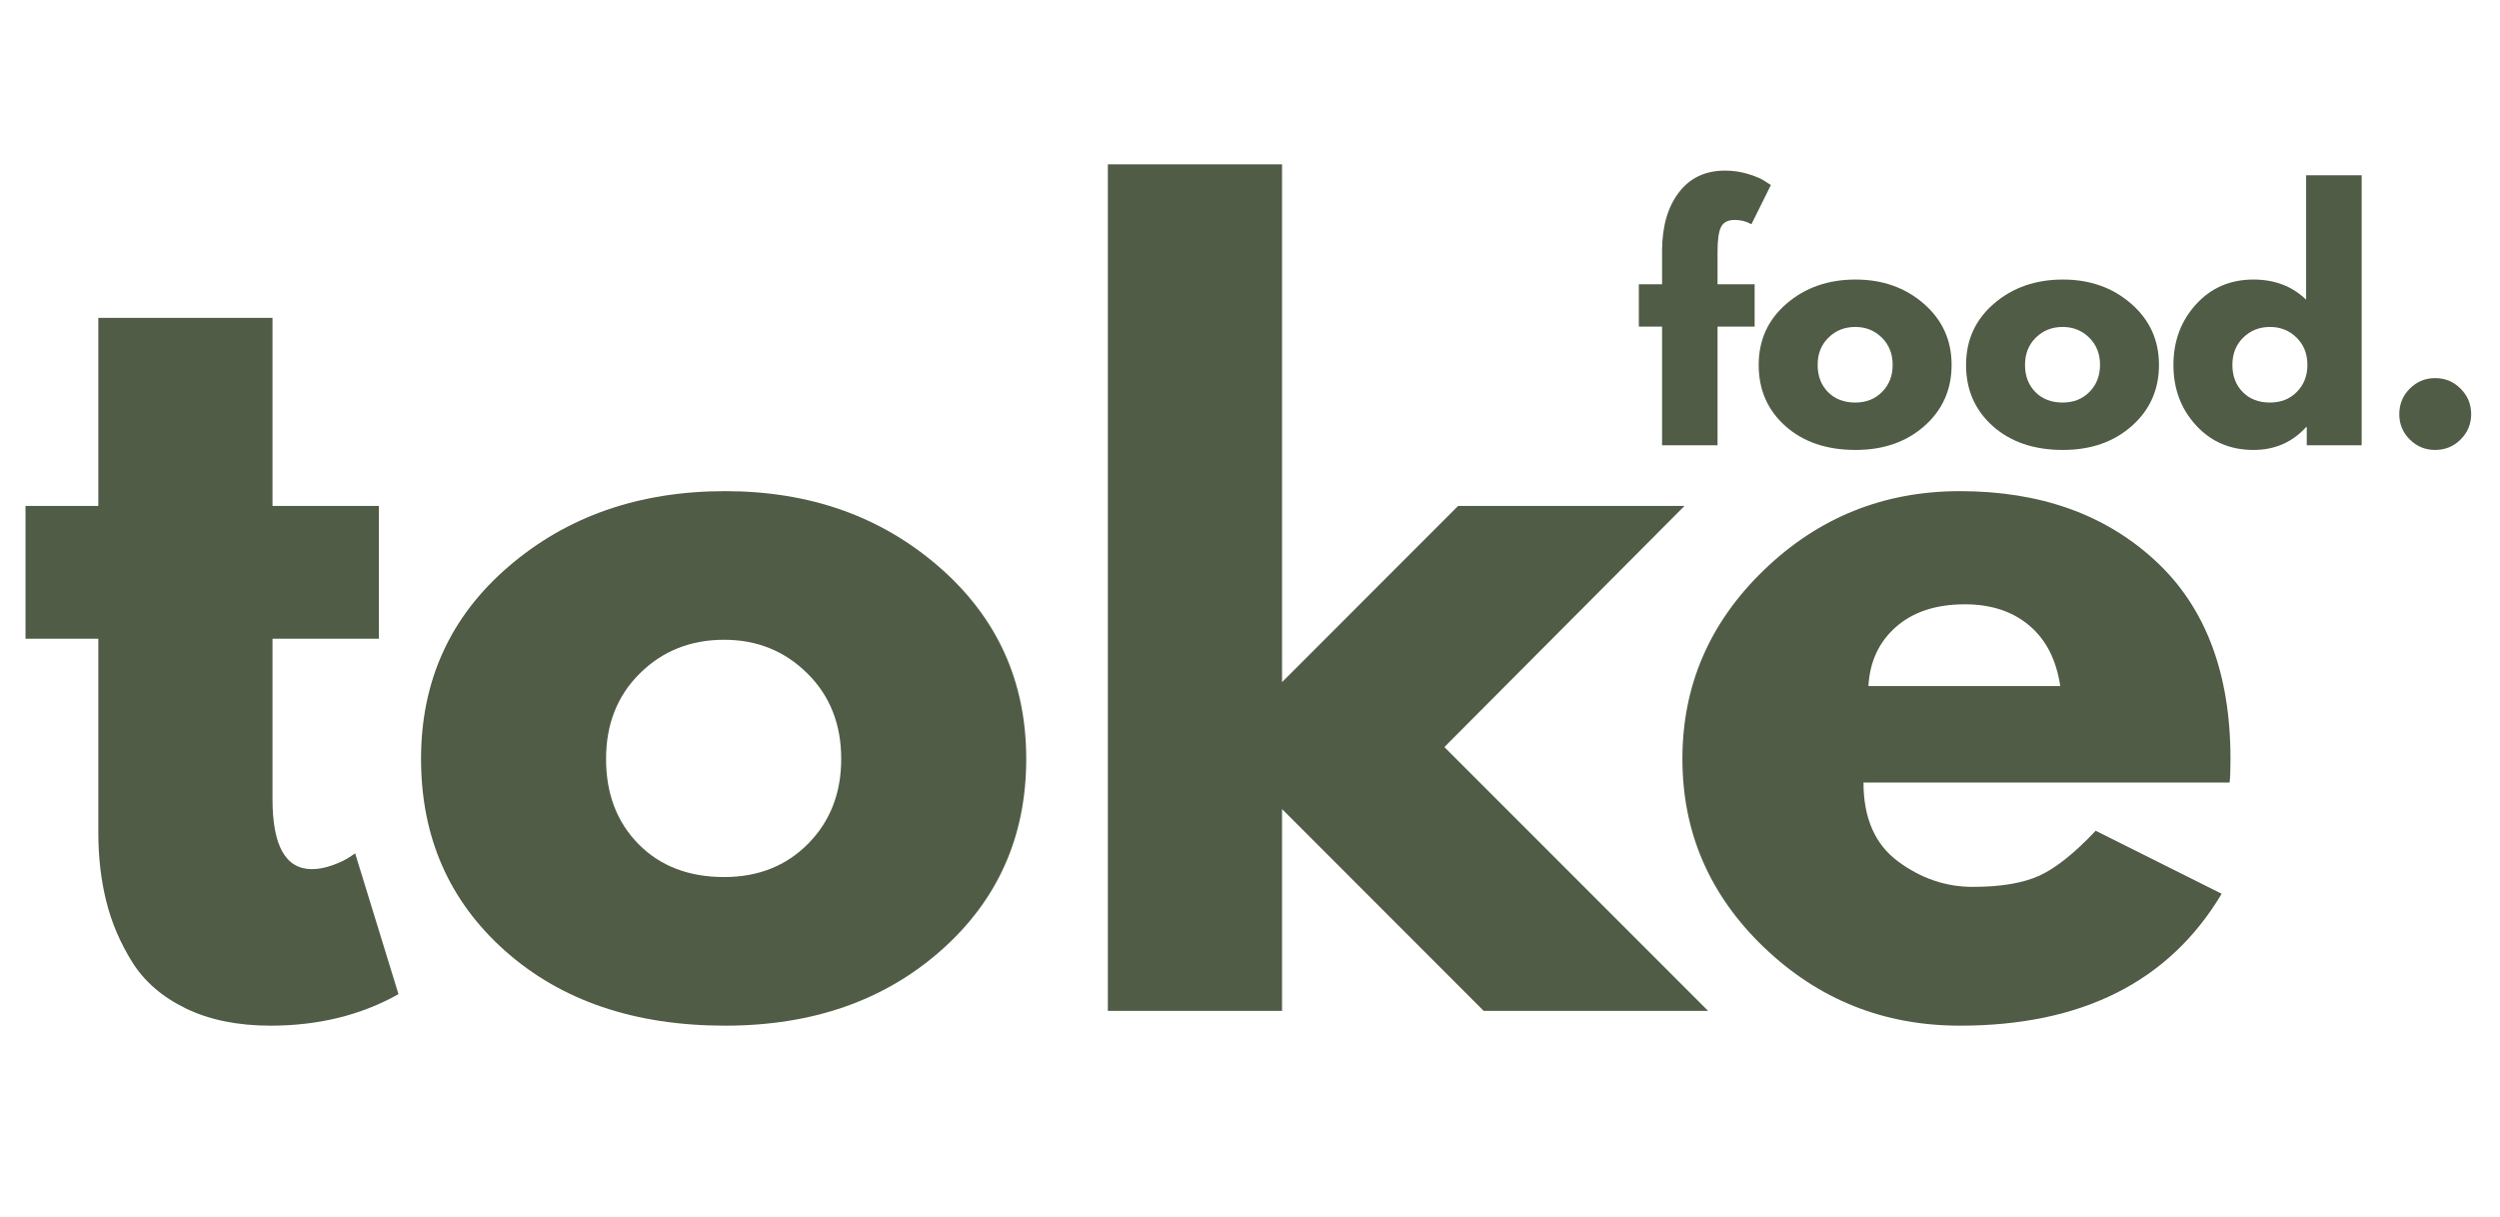
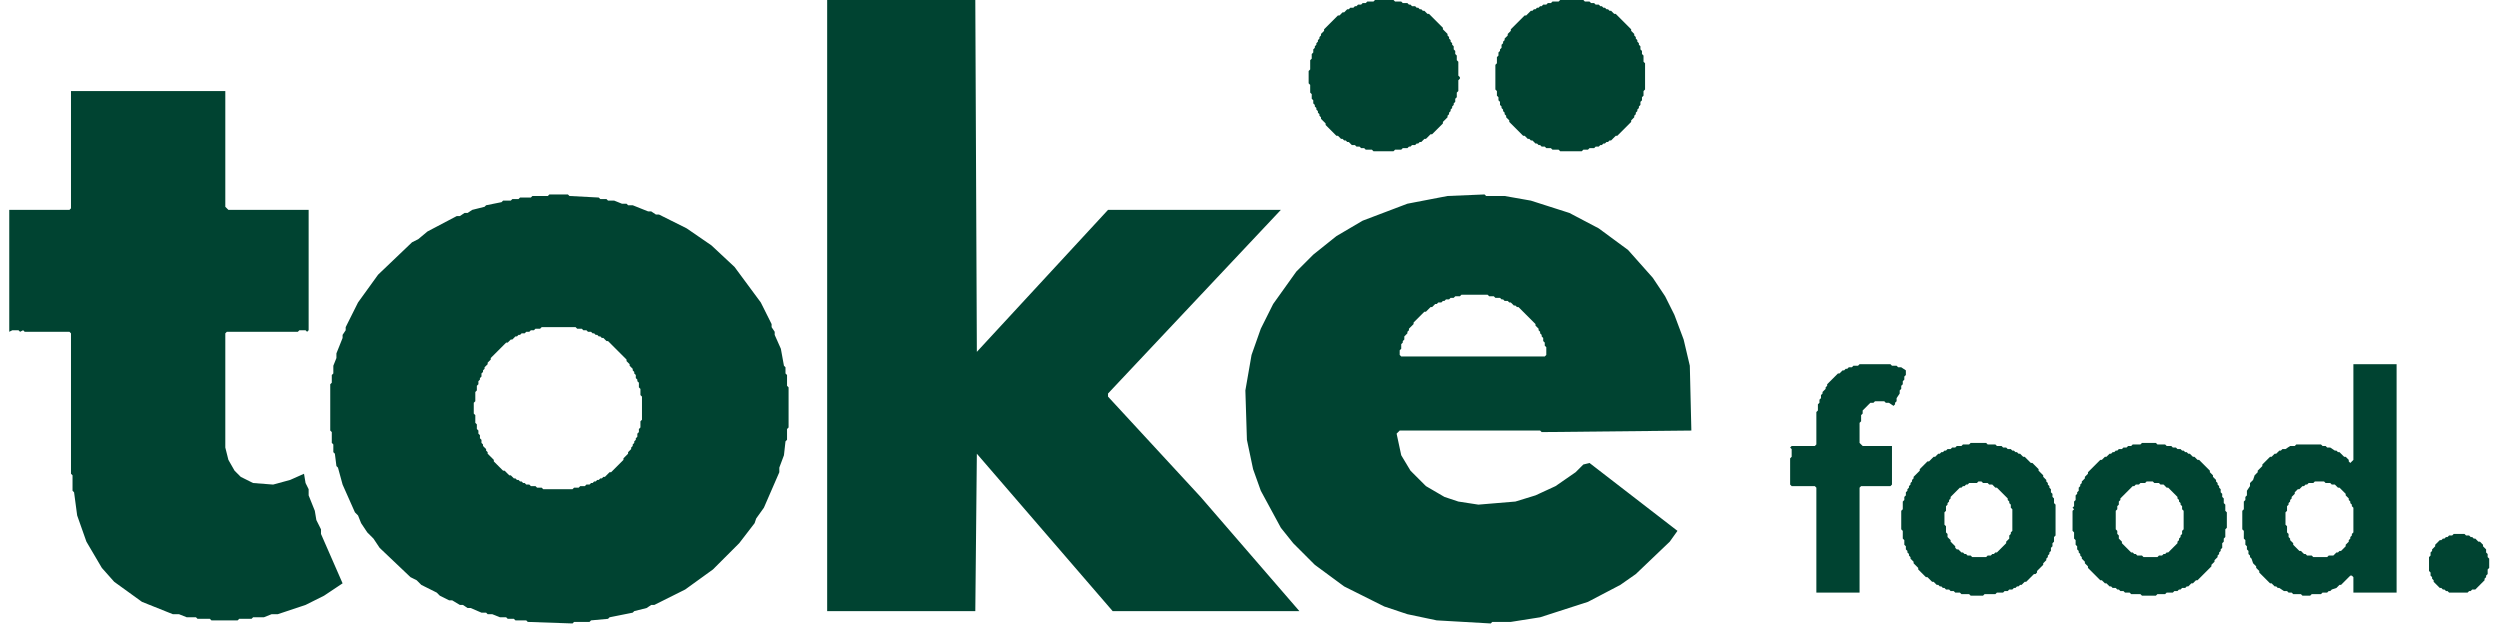
- <svg xmlns="http://www.w3.org/2000/svg" width="567" zoomAndPan="magnify" viewBox="0 0 425.25 207" height="276" preserveAspectRatio="xMidYMid meet" version="1.0">
-   <defs>
-     <g />
-     <clipPath id="a589ceb788">
-       <path d="M 0.648 21 L 423.855 21 L 423.855 206.004 L 0.648 206.004 Z M 0.648 21 " clip-rule="nonzero" />
-     </clipPath>
-     <clipPath id="2c5f3f500b">
-       <path d="M 277 7 L 423.855 7 L 423.855 75 L 277 75 Z M 277 7 " clip-rule="nonzero" />
-     </clipPath>
-     <clipPath id="0bba3ad568">
-       <rect x="0" width="147" y="0" height="68" />
-     </clipPath>
-     <clipPath id="13a74022f6">
-       <path d="M 0.648 0.258 L 385 0.258 L 385 185.004 L 0.648 185.004 Z M 0.648 0.258 " clip-rule="nonzero" />
-     </clipPath>
-     <clipPath id="a428aae964">
-       <rect x="0" width="385" y="0" height="186" />
-     </clipPath>
-     <clipPath id="201fe9c49f">
-       <rect x="0" width="424" y="0" height="186" />
-     </clipPath>
-   </defs>
-   <g clip-path="url(#a589ceb788)">
-     <g transform="matrix(1, 0, 0, 1, 0, 21)">
-       <g clip-path="url(#201fe9c49f)">
-         <g clip-path="url(#2c5f3f500b)">
-           <g transform="matrix(1, 0, 0, 1, 277, 7)">
-             <g clip-path="url(#0bba3ad568)">
-               <g fill="#505c45" fill-opacity="1">
-                 <g transform="translate(1.019335, 47.73922)">
-                   <g>
-                     <path d="M 4.812 -27.391 L 4.812 -33.203 C 4.844 -37.297 5.801 -40.57 7.688 -43.031 C 9.57 -45.488 12.188 -46.719 15.531 -46.719 C 16.957 -46.719 18.316 -46.508 19.609 -46.094 C 20.91 -45.688 21.848 -45.27 22.422 -44.844 L 23.328 -44.266 L 20.016 -37.594 C 19.16 -38.082 18.219 -38.328 17.188 -38.328 C 16.02 -38.328 15.238 -37.926 14.844 -37.125 C 14.445 -36.332 14.25 -34.938 14.25 -32.938 L 14.25 -27.391 L 20.562 -27.391 L 20.562 -20.188 L 14.25 -20.188 L 14.25 0 L 4.812 0 L 4.812 -20.188 L 0.859 -20.188 L 0.859 -27.391 Z M 4.812 -27.391 " />
-                   </g>
-                 </g>
-               </g>
-               <g fill="#505c45" fill-opacity="1">
-                 <g transform="translate(21.03891, 47.73922)">
-                   <g>
-                     <path d="M 5.797 -3.25 C 2.754 -5.957 1.234 -9.426 1.234 -13.656 C 1.234 -17.895 2.816 -21.375 5.984 -24.094 C 9.148 -26.82 13.062 -28.188 17.719 -28.188 C 22.312 -28.188 26.18 -26.816 29.328 -24.078 C 32.484 -21.336 34.062 -17.867 34.062 -13.672 C 34.062 -9.473 32.52 -6.008 29.438 -3.281 C 26.363 -0.562 22.457 0.797 17.719 0.797 C 12.812 0.797 8.836 -0.551 5.797 -3.25 Z M 13.109 -18.312 C 11.879 -17.102 11.266 -15.555 11.266 -13.672 C 11.266 -11.785 11.852 -10.242 13.031 -9.047 C 14.207 -7.859 15.754 -7.266 17.672 -7.266 C 19.523 -7.266 21.047 -7.867 22.234 -9.078 C 23.43 -10.285 24.031 -11.816 24.031 -13.672 C 24.031 -15.555 23.414 -17.102 22.188 -18.312 C 20.957 -19.52 19.453 -20.125 17.672 -20.125 C 15.859 -20.125 14.336 -19.52 13.109 -18.312 Z M 13.109 -18.312 " />
-                   </g>
-                 </g>
-               </g>
-               <g fill="#505c45" fill-opacity="1">
-                 <g transform="translate(56.32677, 47.73922)">
-                   <g>
-                     <path d="M 5.797 -3.25 C 2.754 -5.957 1.234 -9.426 1.234 -13.656 C 1.234 -17.895 2.816 -21.375 5.984 -24.094 C 9.148 -26.82 13.062 -28.188 17.719 -28.188 C 22.312 -28.188 26.18 -26.816 29.328 -24.078 C 32.484 -21.336 34.062 -17.867 34.062 -13.672 C 34.062 -9.473 32.52 -6.008 29.438 -3.281 C 26.363 -0.562 22.457 0.797 17.719 0.797 C 12.812 0.797 8.836 -0.551 5.797 -3.25 Z M 13.109 -18.312 C 11.879 -17.102 11.266 -15.555 11.266 -13.672 C 11.266 -11.785 11.852 -10.242 13.031 -9.047 C 14.207 -7.859 15.754 -7.266 17.672 -7.266 C 19.523 -7.266 21.047 -7.867 22.234 -9.078 C 23.43 -10.285 24.031 -11.816 24.031 -13.672 C 24.031 -15.555 23.414 -17.102 22.188 -18.312 C 20.957 -19.52 19.453 -20.125 17.672 -20.125 C 15.859 -20.125 14.336 -19.52 13.109 -18.312 Z M 13.109 -18.312 " />
-                   </g>
-                 </g>
-               </g>
-               <g fill="#505c45" fill-opacity="1">
-                 <g transform="translate(91.61464, 47.73922)">
-                   <g>
-                     <path d="M 5.078 -3.391 C 2.516 -6.18 1.234 -9.602 1.234 -13.656 C 1.234 -17.719 2.516 -21.156 5.078 -23.969 C 7.641 -26.781 10.895 -28.188 14.844 -28.188 C 18.469 -28.188 21.457 -27.047 23.812 -24.766 L 23.812 -45.922 L 33.266 -45.922 L 33.266 0 L 23.922 0 L 23.922 -3.094 L 23.812 -3.094 C 21.457 -0.5 18.469 0.797 14.844 0.797 C 10.895 0.797 7.641 -0.598 5.078 -3.391 Z M 13.109 -18.312 C 11.879 -17.102 11.266 -15.555 11.266 -13.672 C 11.266 -11.785 11.852 -10.242 13.031 -9.047 C 14.207 -7.859 15.754 -7.266 17.672 -7.266 C 19.523 -7.266 21.047 -7.867 22.234 -9.078 C 23.43 -10.285 24.031 -11.816 24.031 -13.672 C 24.031 -15.555 23.414 -17.102 22.188 -18.312 C 20.957 -19.52 19.453 -20.125 17.672 -20.125 C 15.859 -20.125 14.336 -19.52 13.109 -18.312 Z M 13.109 -18.312 " />
-                   </g>
-                 </g>
-               </g>
-               <g fill="#505c45" fill-opacity="1">
-                 <g transform="translate(128.077, 47.73922)">
-                   <g>
-                     <path d="M 9.297 -11.422 C 11.004 -11.422 12.453 -10.82 13.641 -9.625 C 14.836 -8.438 15.438 -6.988 15.438 -5.281 C 15.438 -3.613 14.836 -2.18 13.641 -0.984 C 12.453 0.203 11.004 0.797 9.297 0.797 C 7.617 0.797 6.18 0.203 4.984 -0.984 C 3.797 -2.18 3.203 -3.613 3.203 -5.281 C 3.203 -6.988 3.797 -8.438 4.984 -9.625 C 6.18 -10.82 7.617 -11.422 9.297 -11.422 Z M 9.297 -11.422 " />
-                   </g>
-                 </g>
-               </g>
-             </g>
-           </g>
-         </g>
-         <g clip-path="url(#13a74022f6)">
-           <g>
-             <g clip-path="url(#a428aae964)">
-               <g fill="#505c45" fill-opacity="1">
-                 <g transform="translate(1.669313, 150.9498)">
-                   <g>
-                     <path d="M 15.062 -85.891 L 15.062 -117.875 L 44.703 -117.875 L 44.703 -85.891 L 62.797 -85.891 L 62.797 -63.297 L 44.703 -63.297 L 44.703 -36 C 44.703 -28.07 46.938 -24.109 51.406 -24.109 C 52.52 -24.109 53.691 -24.332 54.922 -24.781 C 56.148 -25.227 57.098 -25.676 57.766 -26.125 L 58.766 -26.797 L 66.141 -2.844 C 59.773 0.727 52.52 2.516 44.375 2.516 C 38.789 2.516 33.988 1.539 29.969 -0.406 C 25.945 -2.363 22.906 -4.988 20.844 -8.281 C 18.781 -11.582 17.301 -15.047 16.406 -18.672 C 15.508 -22.297 15.062 -26.176 15.062 -30.312 L 15.062 -63.297 L 2.672 -63.297 L 2.672 -85.891 Z M 15.062 -85.891 " />
-                   </g>
-                 </g>
-               </g>
-               <g fill="#505c45" fill-opacity="1">
-                 <g transform="translate(67.80403, 150.9498)">
-                   <g>
-                     <path d="M 18.156 -10.203 C 8.613 -18.691 3.844 -29.578 3.844 -42.859 C 3.844 -56.148 8.812 -67.062 18.75 -75.594 C 28.688 -84.133 40.969 -88.406 55.594 -88.406 C 69.988 -88.406 82.125 -84.109 92 -75.516 C 101.883 -66.922 106.828 -56.035 106.828 -42.859 C 106.828 -29.691 102 -18.836 92.344 -10.297 C 82.688 -1.754 70.438 2.516 55.594 2.516 C 40.188 2.516 27.707 -1.723 18.156 -10.203 Z M 41.094 -57.422 C 37.25 -53.629 35.328 -48.773 35.328 -42.859 C 35.328 -36.941 37.164 -32.113 40.844 -28.375 C 44.531 -24.633 49.391 -22.766 55.422 -22.766 C 61.223 -22.766 65.992 -24.66 69.734 -28.453 C 73.473 -32.254 75.344 -37.055 75.344 -42.859 C 75.344 -48.773 73.414 -53.629 69.562 -57.422 C 65.719 -61.223 61.004 -63.125 55.422 -63.125 C 49.723 -63.125 44.945 -61.223 41.094 -57.422 Z M 41.094 -57.422 " />
-                   </g>
-                 </g>
-               </g>
-               <g fill="#505c45" fill-opacity="1">
-                 <g transform="translate(178.475, 150.9498)">
-                   <g>
-                     <path d="M 108.172 -85.891 L 67.312 -44.875 L 112.188 0 L 74 0 L 39.688 -34.328 L 39.688 0 L 10.047 0 L 10.047 -144 L 39.688 -144 L 39.688 -55.922 L 69.656 -85.891 Z M 108.172 -85.891 " />
-                   </g>
-                 </g>
-               </g>
-               <g fill="#505c45" fill-opacity="1">
-                 <g transform="translate(282.4488, 150.9498)">
-                   <g>
-                     <path d="M 96.953 -38.844 L 34.656 -38.844 C 34.656 -32.812 36.609 -28.344 40.516 -25.438 C 44.422 -22.539 48.664 -21.094 53.25 -21.094 C 58.039 -21.094 61.832 -21.734 64.625 -23.016 C 67.414 -24.305 70.598 -26.848 74.172 -30.641 L 95.609 -19.922 C 86.68 -4.961 71.832 2.516 51.062 2.516 C 38.113 2.516 27.004 -1.922 17.734 -10.797 C 8.473 -19.672 3.844 -30.359 3.844 -42.859 C 3.844 -55.359 8.473 -66.07 17.734 -75 C 27.004 -83.938 38.113 -88.406 51.062 -88.406 C 64.688 -88.406 75.766 -84.469 84.297 -76.594 C 92.836 -68.727 97.109 -57.484 97.109 -42.859 C 97.109 -40.848 97.055 -39.508 96.953 -38.844 Z M 35.5 -55.25 L 68.141 -55.25 C 67.473 -59.719 65.719 -63.148 62.875 -65.547 C 60.031 -67.953 56.375 -69.156 51.906 -69.156 C 46.988 -69.156 43.078 -67.867 40.172 -65.297 C 37.273 -62.734 35.719 -59.383 35.5 -55.25 Z M 35.5 -55.25 " />
-                   </g>
-                 </g>
-               </g>
-             </g>
-           </g>
-         </g>
-       </g>
-     </g>
-   </g>
+ <svg xmlns="http://www.w3.org/2000/svg" viewBox="0 0 1608 405" width="220" height="55" role="img" aria-label="Tokë Food logo">
+   <path fill="#004331" fill-rule="evenodd" d="M1584,346 L1583,347 L1581,347 L1580,348 L1579,348 L1578,349 L1577,349 L1576,350 L1575,350 L1572,353 L1572,354 L1570,356 L1570,357 L1569,358 L1569,360 L1568,361 L1568,370 L1569,371 L1569,373 L1570,374 L1570,375 L1571,376 L1571,377 L1575,381 L1576,381 L1577,382 L1578,382 L1579,383 L1580,383 L1581,384 L1593,384 L1594,383 L1595,383 L1596,382 L1598,382 L1604,376 L1604,375 L1605,374 L1605,373 L1606,372 L1606,369 L1607,368 L1607,362 L1606,361 L1606,359 L1605,358 L1605,356 L1603,354 L1603,353 L1601,351 L1600,351 L1598,349 L1597,349 L1596,348 L1595,348 L1594,347 L1592,347 L1591,346 Z M1382,287 L1381,288 L1376,288 L1375,289 L1373,289 L1372,290 L1370,290 L1369,291 L1367,291 L1366,292 L1365,292 L1364,293 L1363,293 L1362,294 L1361,294 L1359,296 L1358,296 L1356,298 L1355,298 L1347,306 L1347,307 L1345,309 L1345,310 L1343,312 L1343,313 L1342,314 L1342,315 L1341,316 L1341,318 L1340,319 L1340,320 L1339,321 L1339,324 L1338,325 L1338,328 L1337,329 L1338,330 L1337,331 L1337,344 L1338,345 L1338,349 L1339,350 L1339,353 L1340,354 L1340,356 L1341,357 L1341,358 L1342,359 L1342,360 L1343,361 L1343,362 L1345,364 L1345,365 L1347,367 L1347,368 L1355,376 L1356,376 L1358,378 L1359,378 L1361,380 L1362,380 L1363,381 L1365,381 L1366,382 L1367,382 L1368,383 L1370,383 L1371,384 L1374,384 L1375,385 L1381,385 L1382,386 L1391,386 L1392,385 L1397,385 L1398,384 L1402,384 L1403,383 L1405,383 L1406,382 L1407,382 L1408,381 L1410,381 L1411,380 L1412,380 L1414,378 L1415,378 L1417,376 L1418,376 L1427,367 L1427,366 L1429,364 L1429,363 L1431,361 L1431,360 L1432,359 L1432,358 L1433,357 L1433,356 L1434,355 L1434,352 L1435,351 L1435,349 L1436,348 L1436,343 L1437,342 L1437,332 L1436,331 L1436,327 L1435,326 L1435,323 L1434,322 L1434,320 L1433,319 L1433,317 L1432,316 L1432,315 L1431,314 L1431,313 L1430,312 L1430,311 L1428,309 L1428,308 L1426,306 L1426,305 L1419,298 L1418,298 L1416,296 L1415,296 L1413,294 L1412,294 L1411,293 L1410,293 L1409,292 L1408,292 L1407,291 L1405,291 L1404,290 L1402,290 L1401,289 L1398,289 L1397,288 L1392,288 L1391,287 Z M1385,312 L1389,312 L1390,313 L1393,313 L1394,314 L1396,314 L1398,316 L1399,316 L1405,322 L1405,323 L1406,324 L1406,325 L1407,326 L1407,327 L1408,328 L1408,330 L1409,331 L1409,343 L1408,344 L1408,346 L1407,347 L1407,348 L1406,349 L1406,350 L1405,351 L1405,352 L1399,358 L1398,358 L1397,359 L1396,359 L1395,360 L1393,360 L1392,361 L1383,361 L1382,360 L1379,360 L1378,359 L1377,359 L1376,358 L1375,358 L1369,352 L1369,351 L1367,349 L1367,347 L1366,346 L1366,344 L1365,343 L1365,331 L1366,330 L1366,328 L1367,327 L1367,325 L1368,324 L1368,323 L1376,315 L1377,315 L1378,314 L1380,314 L1381,313 L1384,313 Z M1271,287 L1270,288 L1266,288 L1265,289 L1262,289 L1261,290 L1259,290 L1258,291 L1256,291 L1255,292 L1254,292 L1253,293 L1252,293 L1251,294 L1250,294 L1248,296 L1247,296 L1244,299 L1243,299 L1238,304 L1238,305 L1234,309 L1234,310 L1233,311 L1233,312 L1232,313 L1232,314 L1231,315 L1231,316 L1230,317 L1230,318 L1229,319 L1229,321 L1228,322 L1228,324 L1227,325 L1227,330 L1226,331 L1226,343 L1227,344 L1227,349 L1228,350 L1228,353 L1229,354 L1229,356 L1230,357 L1230,358 L1231,359 L1231,360 L1232,361 L1232,362 L1234,364 L1234,365 L1237,368 L1237,369 L1242,374 L1243,374 L1246,377 L1247,377 L1249,379 L1250,379 L1251,380 L1252,380 L1253,381 L1254,381 L1255,382 L1257,382 L1258,383 L1260,383 L1261,384 L1264,384 L1265,385 L1270,385 L1271,386 L1279,386 L1280,385 L1287,385 L1288,384 L1292,384 L1293,383 L1295,383 L1296,382 L1298,382 L1299,381 L1300,381 L1301,380 L1302,380 L1303,379 L1304,379 L1306,377 L1307,377 L1312,372 L1313,372 L1314,371 L1314,370 L1318,366 L1318,365 L1320,363 L1320,362 L1321,361 L1321,360 L1322,359 L1322,358 L1323,357 L1323,355 L1324,354 L1324,352 L1325,351 L1325,348 L1326,347 L1326,327 L1325,326 L1325,323 L1324,322 L1324,320 L1323,319 L1323,317 L1322,316 L1322,315 L1321,314 L1321,313 L1320,312 L1320,311 L1318,309 L1318,308 L1315,305 L1315,304 L1311,300 L1310,300 L1306,296 L1305,296 L1303,294 L1302,294 L1301,293 L1300,293 L1299,292 L1298,292 L1297,291 L1295,291 L1294,290 L1292,290 L1291,289 L1288,289 L1287,288 L1282,288 L1281,287 Z M1276,312 L1278,312 L1279,313 L1282,313 L1283,314 L1285,314 L1287,316 L1288,316 L1295,323 L1295,324 L1296,325 L1296,326 L1297,327 L1297,329 L1298,330 L1298,344 L1297,345 L1297,346 L1296,347 L1296,349 L1294,351 L1294,352 L1288,358 L1287,358 L1286,359 L1285,359 L1284,360 L1282,360 L1281,361 L1272,361 L1271,360 L1269,360 L1268,359 L1267,359 L1266,358 L1265,358 L1263,356 L1262,356 L1261,355 L1261,354 L1258,351 L1258,350 L1256,348 L1256,346 L1255,345 L1255,341 L1254,340 L1254,332 L1255,331 L1255,328 L1256,327 L1256,326 L1257,325 L1257,324 L1258,323 L1258,322 L1264,316 L1265,316 L1266,315 L1267,315 L1268,314 L1269,314 L1270,313 L1275,313 Z M1547,236 L1519,236 L1519,298 L1517,300 L1516,299 L1516,298 L1514,296 L1513,296 L1510,293 L1509,293 L1508,292 L1507,292 L1504,290 L1502,290 L1501,289 L1499,289 L1498,288 L1482,288 L1481,289 L1478,289 L1475,291 L1473,291 L1472,292 L1471,292 L1469,294 L1468,294 L1466,296 L1465,296 L1460,301 L1460,302 L1457,305 L1457,306 L1455,308 L1454,311 L1452,313 L1452,315 L1450,318 L1450,321 L1449,322 L1449,324 L1448,325 L1448,330 L1447,331 L1447,343 L1448,344 L1448,349 L1449,350 L1449,353 L1450,354 L1450,356 L1451,357 L1451,359 L1452,360 L1452,361 L1453,362 L1454,365 L1456,367 L1456,368 L1458,370 L1458,371 L1465,378 L1466,378 L1468,380 L1469,380 L1470,381 L1471,381 L1474,383 L1476,383 L1477,384 L1479,384 L1480,385 L1485,385 L1486,386 L1491,386 L1492,385 L1498,385 L1499,384 L1502,384 L1503,383 L1504,383 L1505,382 L1508,381 L1510,379 L1511,379 L1517,373 L1518,373 L1519,374 L1519,384 L1547,384 Z M1494,312 L1500,312 L1501,313 L1504,313 L1505,314 L1507,314 L1509,316 L1510,316 L1514,320 L1514,321 L1516,323 L1516,324 L1517,325 L1517,326 L1518,327 L1518,328 L1519,329 L1519,345 L1518,346 L1518,347 L1517,348 L1517,349 L1516,350 L1516,351 L1514,353 L1514,354 L1511,357 L1510,357 L1509,358 L1508,358 L1506,360 L1503,360 L1502,361 L1493,361 L1492,360 L1489,360 L1488,359 L1487,359 L1485,357 L1484,357 L1480,353 L1480,352 L1478,350 L1478,349 L1477,348 L1477,346 L1476,345 L1476,341 L1475,340 L1475,332 L1476,331 L1476,328 L1477,327 L1477,326 L1478,325 L1478,324 L1479,323 L1479,322 L1481,320 L1481,319 L1483,317 L1484,317 L1486,315 L1487,315 L1488,314 L1489,314 L1490,313 L1493,313 Z M1226,238 L1224,238 L1223,237 L1220,237 L1219,236 L1199,236 L1198,237 L1195,237 L1194,238 L1192,238 L1191,239 L1190,239 L1189,240 L1188,240 L1186,242 L1185,242 L1178,249 L1178,250 L1177,251 L1177,252 L1175,254 L1175,255 L1174,256 L1174,258 L1173,259 L1173,261 L1172,262 L1172,266 L1171,267 L1171,288 L1170,289 L1155,289 L1154,290 L1155,291 L1155,296 L1154,297 L1154,314 L1155,315 L1170,315 L1171,316 L1171,384 L1199,384 L1199,316 L1200,315 L1219,315 L1220,314 L1220,289 L1201,289 L1199,287 L1199,274 L1200,273 L1200,269 L1201,268 L1201,266 L1206,261 L1208,261 L1209,260 L1215,260 L1216,261 L1218,261 L1221,263 L1222,262 L1222,261 L1223,260 L1223,258 L1225,255 L1225,253 L1226,252 L1226,250 L1227,249 L1227,247 L1228,246 L1228,244 L1229,243 L1229,240 Z M906,132 L877,143 L860,153 L845,165 L834,176 L819,197 L811,213 L805,230 L801,253 L802,285 L806,304 L811,318 L824,342 L832,352 L846,366 L865,380 L891,393 L906,398 L925,402 L960,404 L961,403 L973,403 L992,400 L1023,390 L1044,379 L1054,372 L1076,351 L1081,344 L1024,300 L1020,301 L1015,306 L1002,315 L989,321 L976,325 L952,327 L939,325 L930,322 L918,315 L908,305 L902,295 L899,281 L901,279 L992,279 L993,280 L1090,279 L1089,237 L1085,220 L1079,204 L1073,192 L1065,180 L1049,162 L1030,148 L1011,138 L986,130 L969,127 L957,127 L956,126 L932,127 Z M901,227 L902,226 L902,223 L903,222 L903,221 L904,220 L904,218 L906,216 L906,215 L907,214 L907,213 L910,210 L910,209 L917,202 L918,202 L921,199 L922,199 L924,197 L925,197 L926,196 L928,196 L929,195 L930,195 L931,194 L933,194 L934,193 L936,193 L937,192 L940,192 L941,191 L958,191 L959,192 L962,192 L963,193 L966,193 L967,194 L968,194 L969,195 L971,195 L972,196 L973,196 L975,198 L976,198 L977,199 L978,199 L989,210 L989,211 L991,213 L991,214 L992,215 L992,216 L993,217 L993,218 L994,219 L994,221 L995,222 L995,224 L996,225 L996,230 L995,231 L902,231 L901,230 Z M350,126 L349,127 L339,127 L338,128 L331,128 L330,129 L326,129 L325,130 L320,130 L319,131 L309,133 L308,134 L300,136 L297,138 L295,138 L292,140 L290,140 L271,150 L265,155 L261,157 L239,178 L226,196 L218,212 L218,214 L216,217 L216,219 L212,229 L212,232 L210,237 L210,242 L209,243 L209,248 L208,249 L208,279 L209,280 L209,287 L210,288 L210,293 L211,294 L212,302 L213,303 L216,314 L224,332 L226,334 L228,339 L232,345 L236,349 L240,355 L260,374 L264,376 L267,379 L277,384 L279,386 L285,389 L287,389 L292,392 L294,392 L297,394 L299,394 L306,397 L309,397 L310,398 L313,398 L318,400 L322,400 L323,401 L327,401 L328,402 L335,402 L336,403 L365,404 L366,403 L376,403 L377,402 L388,401 L389,400 L404,397 L405,396 L413,394 L416,392 L418,392 L438,382 L456,369 L473,352 L483,339 L484,336 L489,329 L499,306 L499,303 L502,295 L503,286 L504,285 L504,278 L505,277 L505,251 L504,250 L504,243 L503,242 L503,238 L502,237 L500,226 L496,217 L496,215 L494,212 L494,210 L487,196 L470,173 L455,159 L439,148 L421,139 L419,139 L416,137 L414,137 L404,133 L401,133 L400,132 L397,132 L392,130 L388,130 L387,129 L383,129 L382,128 L363,127 L362,126 Z M345,212 L367,212 L368,213 L371,213 L372,214 L374,214 L375,215 L377,215 L378,216 L379,216 L380,217 L381,217 L382,218 L383,218 L384,219 L385,219 L387,221 L388,221 L400,233 L400,234 L402,236 L402,237 L404,239 L404,240 L405,241 L405,242 L406,243 L406,245 L407,246 L407,247 L408,248 L408,251 L409,252 L409,256 L410,257 L410,272 L409,273 L409,277 L408,278 L408,280 L407,281 L407,283 L406,284 L406,285 L405,286 L405,287 L404,288 L404,289 L403,290 L403,291 L401,293 L401,294 L398,297 L398,298 L390,306 L389,306 L386,309 L385,309 L384,310 L383,310 L382,311 L381,311 L380,312 L379,312 L378,313 L377,313 L376,314 L374,314 L373,315 L370,315 L369,316 L366,316 L365,317 L346,317 L345,316 L342,316 L341,315 L338,315 L337,314 L335,314 L334,313 L333,313 L332,312 L331,312 L330,311 L329,311 L328,310 L327,310 L325,308 L324,308 L321,305 L320,305 L314,299 L314,298 L310,294 L310,293 L309,292 L309,291 L307,289 L307,288 L306,287 L306,285 L305,284 L305,282 L304,281 L304,279 L303,278 L303,275 L302,274 L302,269 L301,268 L301,261 L302,260 L302,254 L303,253 L303,250 L304,249 L304,247 L305,246 L305,245 L306,244 L306,242 L307,241 L307,240 L308,239 L308,238 L310,236 L310,235 L312,233 L312,232 L322,222 L323,222 L325,220 L326,220 L328,218 L329,218 L330,217 L331,217 L332,216 L334,216 L335,215 L337,215 L338,214 L340,214 L341,213 L344,213 Z M40,59 L40,135 L39,136 L0,136 L0,215 L2,214 L6,214 L7,215 L9,214 L10,215 L39,215 L40,216 L40,307 L41,308 L41,318 L42,319 L44,334 L50,351 L60,368 L68,377 L86,390 L106,398 L110,398 L115,400 L121,400 L122,401 L130,401 L131,402 L148,402 L149,401 L157,401 L158,400 L165,400 L170,398 L174,398 L192,392 L204,386 L216,378 L202,346 L202,343 L199,337 L198,331 L194,321 L194,317 L192,313 L191,307 L182,311 L171,314 L158,313 L150,309 L146,305 L142,298 L140,290 L140,216 L141,215 L187,215 L188,214 L192,214 L193,215 L194,214 L194,136 L142,136 L140,134 L140,59 Z M1005,0 L1004,1 L1000,1 L999,2 L997,2 L996,3 L994,3 L993,4 L992,4 L991,5 L990,5 L989,6 L988,6 L987,7 L986,7 L983,10 L982,10 L973,19 L973,20 L971,22 L971,23 L969,25 L969,26 L968,27 L968,28 L967,29 L967,31 L966,32 L966,33 L965,34 L965,36 L964,37 L964,41 L963,42 L963,58 L964,59 L964,62 L965,63 L965,65 L966,66 L966,68 L967,69 L967,70 L968,71 L968,72 L969,73 L969,74 L970,75 L970,76 L972,78 L972,79 L981,88 L982,88 L984,90 L985,90 L986,91 L987,91 L989,93 L990,93 L991,94 L992,94 L993,95 L995,95 L996,96 L999,96 L1000,97 L1004,97 L1005,98 L1019,98 L1020,97 L1023,97 L1024,96 L1027,96 L1028,95 L1030,95 L1031,94 L1032,94 L1033,93 L1034,93 L1035,92 L1036,92 L1037,91 L1038,91 L1041,88 L1042,88 L1051,79 L1051,78 L1053,76 L1053,75 L1054,74 L1054,73 L1055,72 L1055,71 L1056,70 L1056,69 L1057,68 L1057,66 L1058,65 L1058,63 L1059,62 L1059,59 L1060,58 L1060,41 L1059,40 L1059,36 L1058,35 L1058,33 L1057,32 L1057,30 L1056,29 L1056,28 L1055,27 L1055,26 L1054,25 L1054,24 L1053,23 L1053,22 L1051,20 L1051,19 L1041,9 L1040,9 L1038,7 L1037,7 L1036,6 L1035,6 L1034,5 L1033,5 L1032,4 L1031,4 L1030,3 L1028,3 L1027,2 L1025,2 L1024,1 L1021,1 L1020,0 Z M885,0 L884,1 L880,1 L879,2 L877,2 L876,3 L874,3 L873,4 L872,4 L871,5 L869,5 L868,6 L867,6 L865,8 L864,8 L862,10 L861,10 L852,19 L852,20 L850,22 L850,23 L849,24 L849,25 L848,26 L848,27 L847,28 L847,29 L846,30 L846,31 L845,32 L845,34 L844,35 L844,38 L843,39 L843,45 L842,46 L842,54 L843,55 L843,60 L844,61 L844,64 L845,65 L845,67 L846,68 L846,69 L847,70 L847,71 L848,72 L848,73 L849,74 L849,75 L850,76 L850,77 L853,80 L853,81 L860,88 L861,88 L863,90 L864,90 L865,91 L866,91 L867,92 L868,92 L870,94 L872,94 L873,95 L875,95 L876,96 L878,96 L879,97 L883,97 L884,98 L897,98 L898,97 L902,97 L903,96 L906,96 L907,95 L908,95 L909,94 L911,94 L912,93 L913,93 L914,92 L915,92 L917,90 L918,90 L921,87 L922,87 L929,80 L929,79 L932,76 L932,75 L933,74 L933,73 L934,72 L934,71 L935,70 L935,69 L936,68 L936,67 L937,66 L937,64 L938,63 L938,60 L939,59 L939,52 L940,51 L940,50 L939,49 L939,40 L938,39 L938,36 L937,35 L937,33 L936,32 L936,30 L935,29 L935,28 L934,27 L934,26 L933,25 L933,24 L932,23 L932,22 L929,19 L929,18 L920,9 L919,9 L917,7 L916,7 L915,6 L914,6 L913,5 L912,5 L911,4 L909,4 L908,3 L907,3 L906,2 L903,2 L902,1 L898,1 L897,0 Z M530,0 L530,396 L626,396 L627,294 L715,396 L836,396 L772,322 L712,257 L712,255 L824,136 L712,136 L627,228 L626,0 Z" />
</svg>
